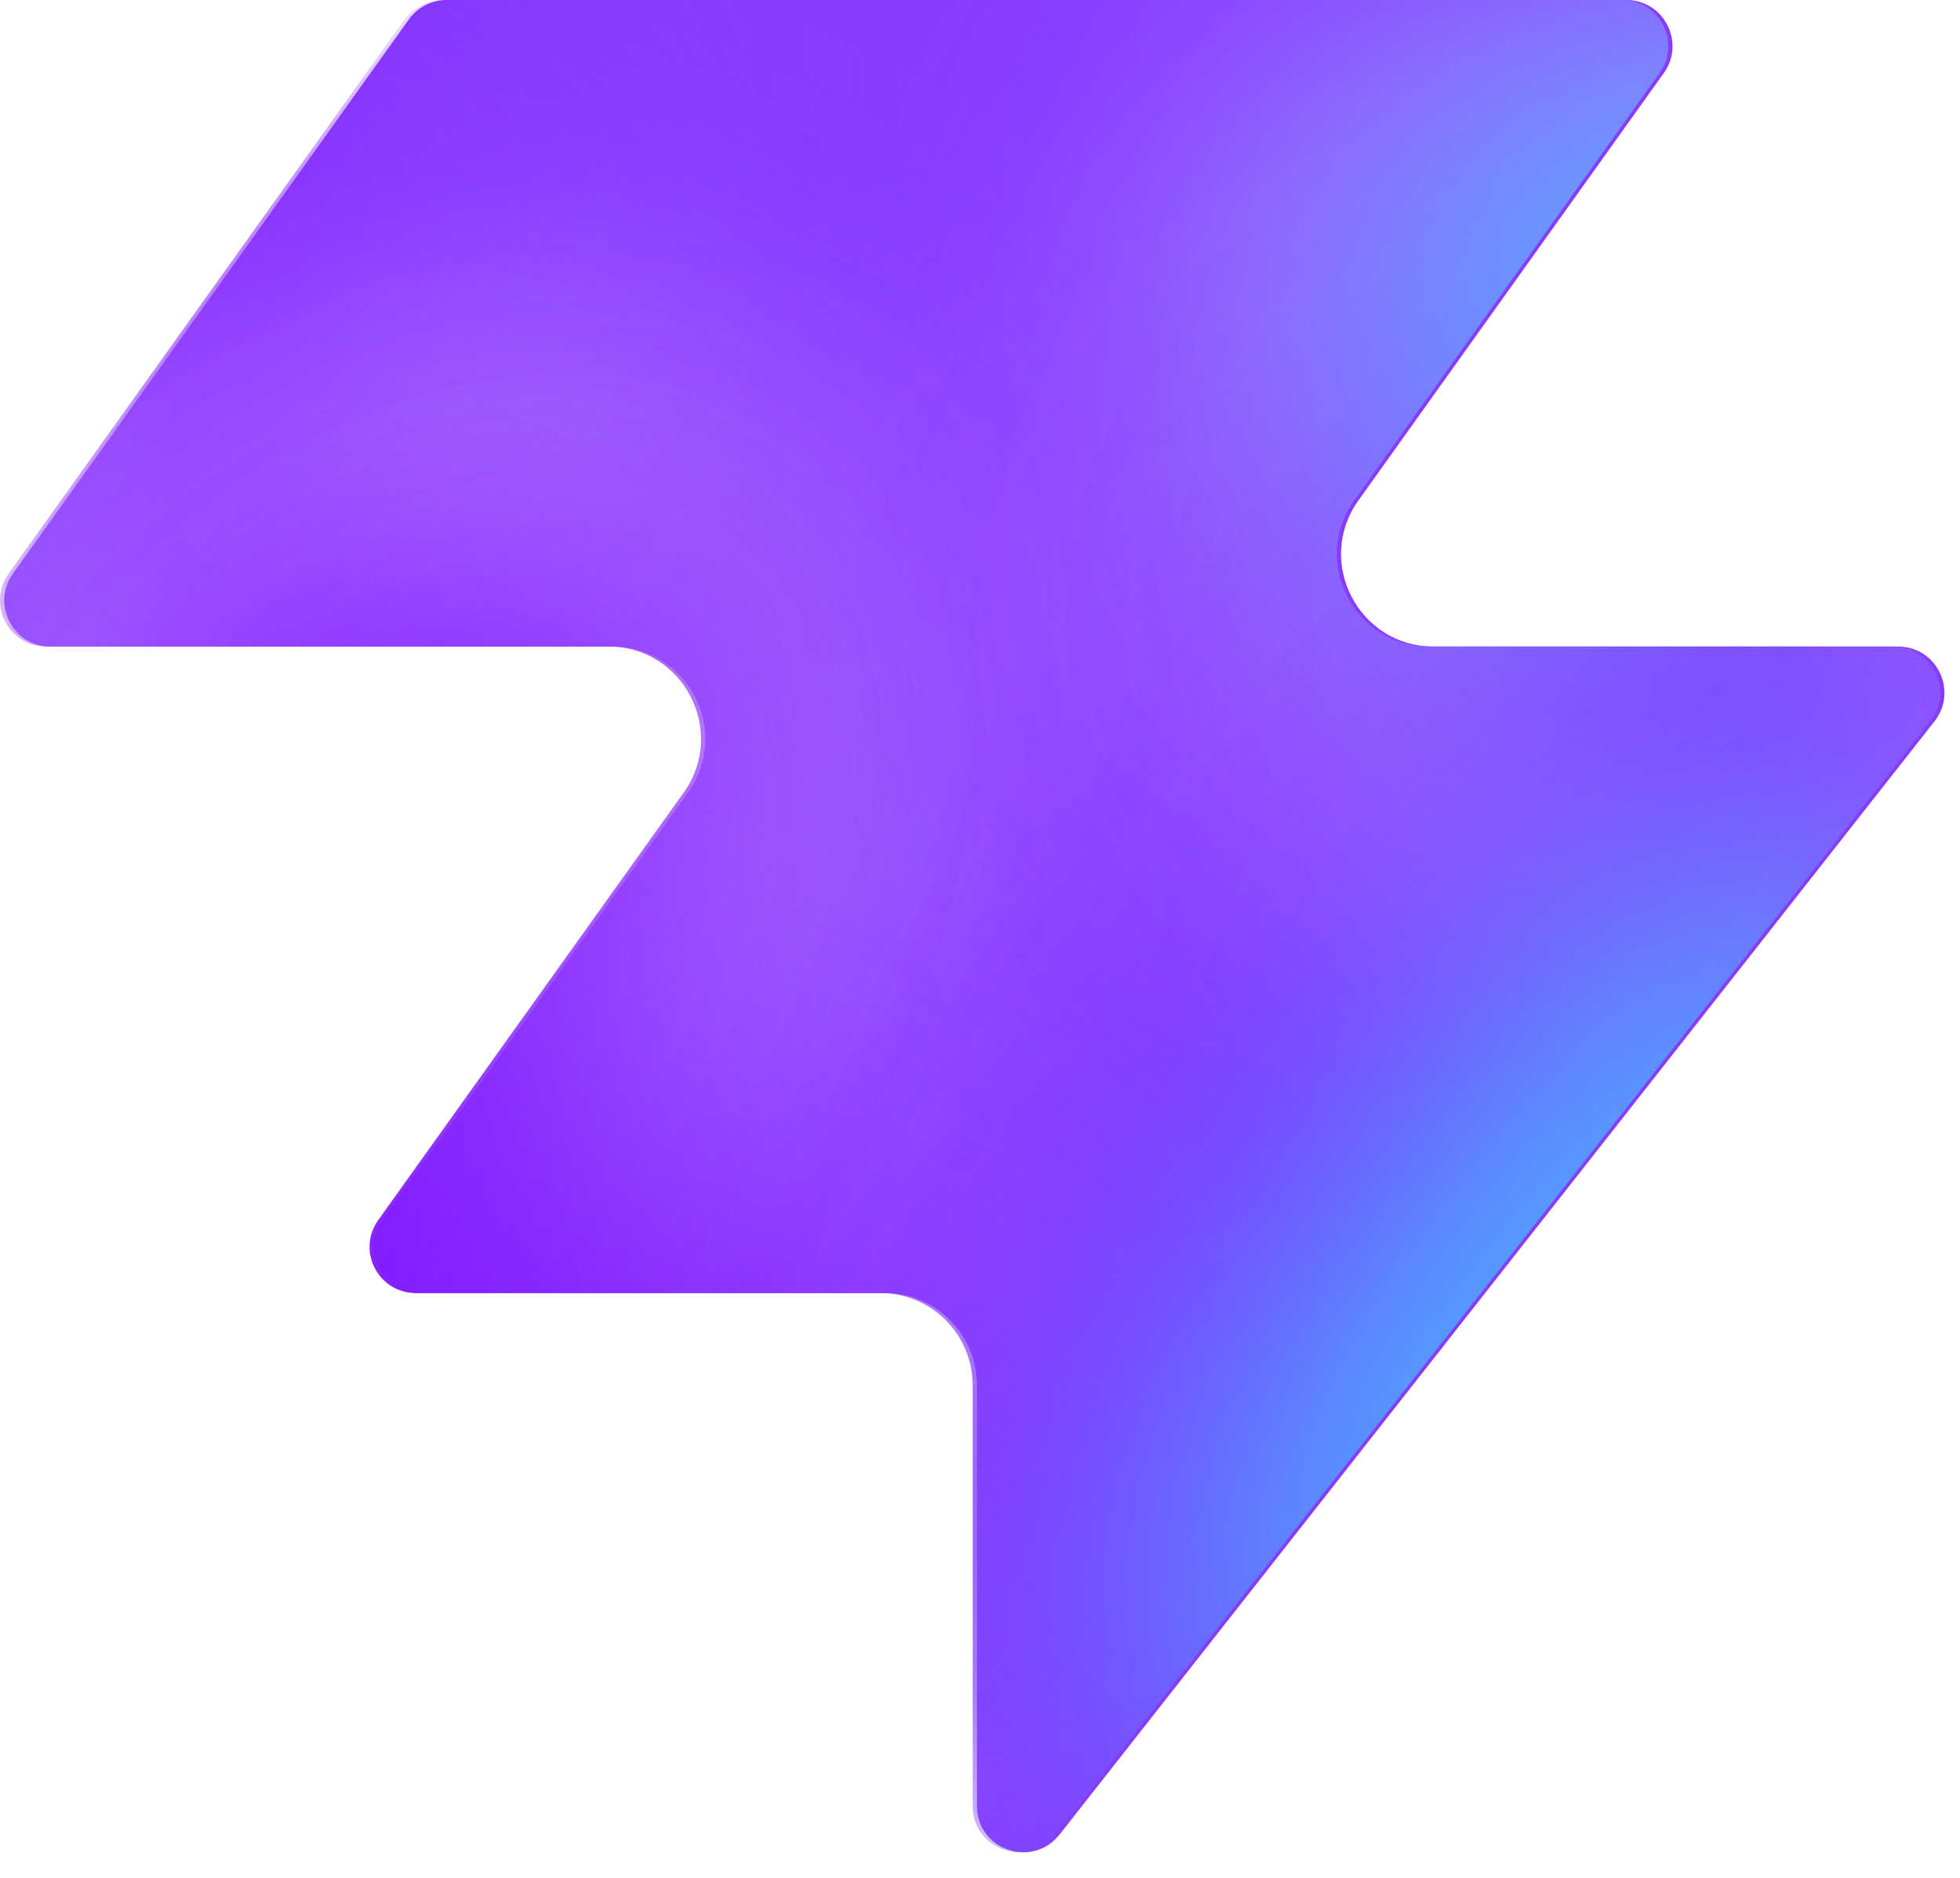
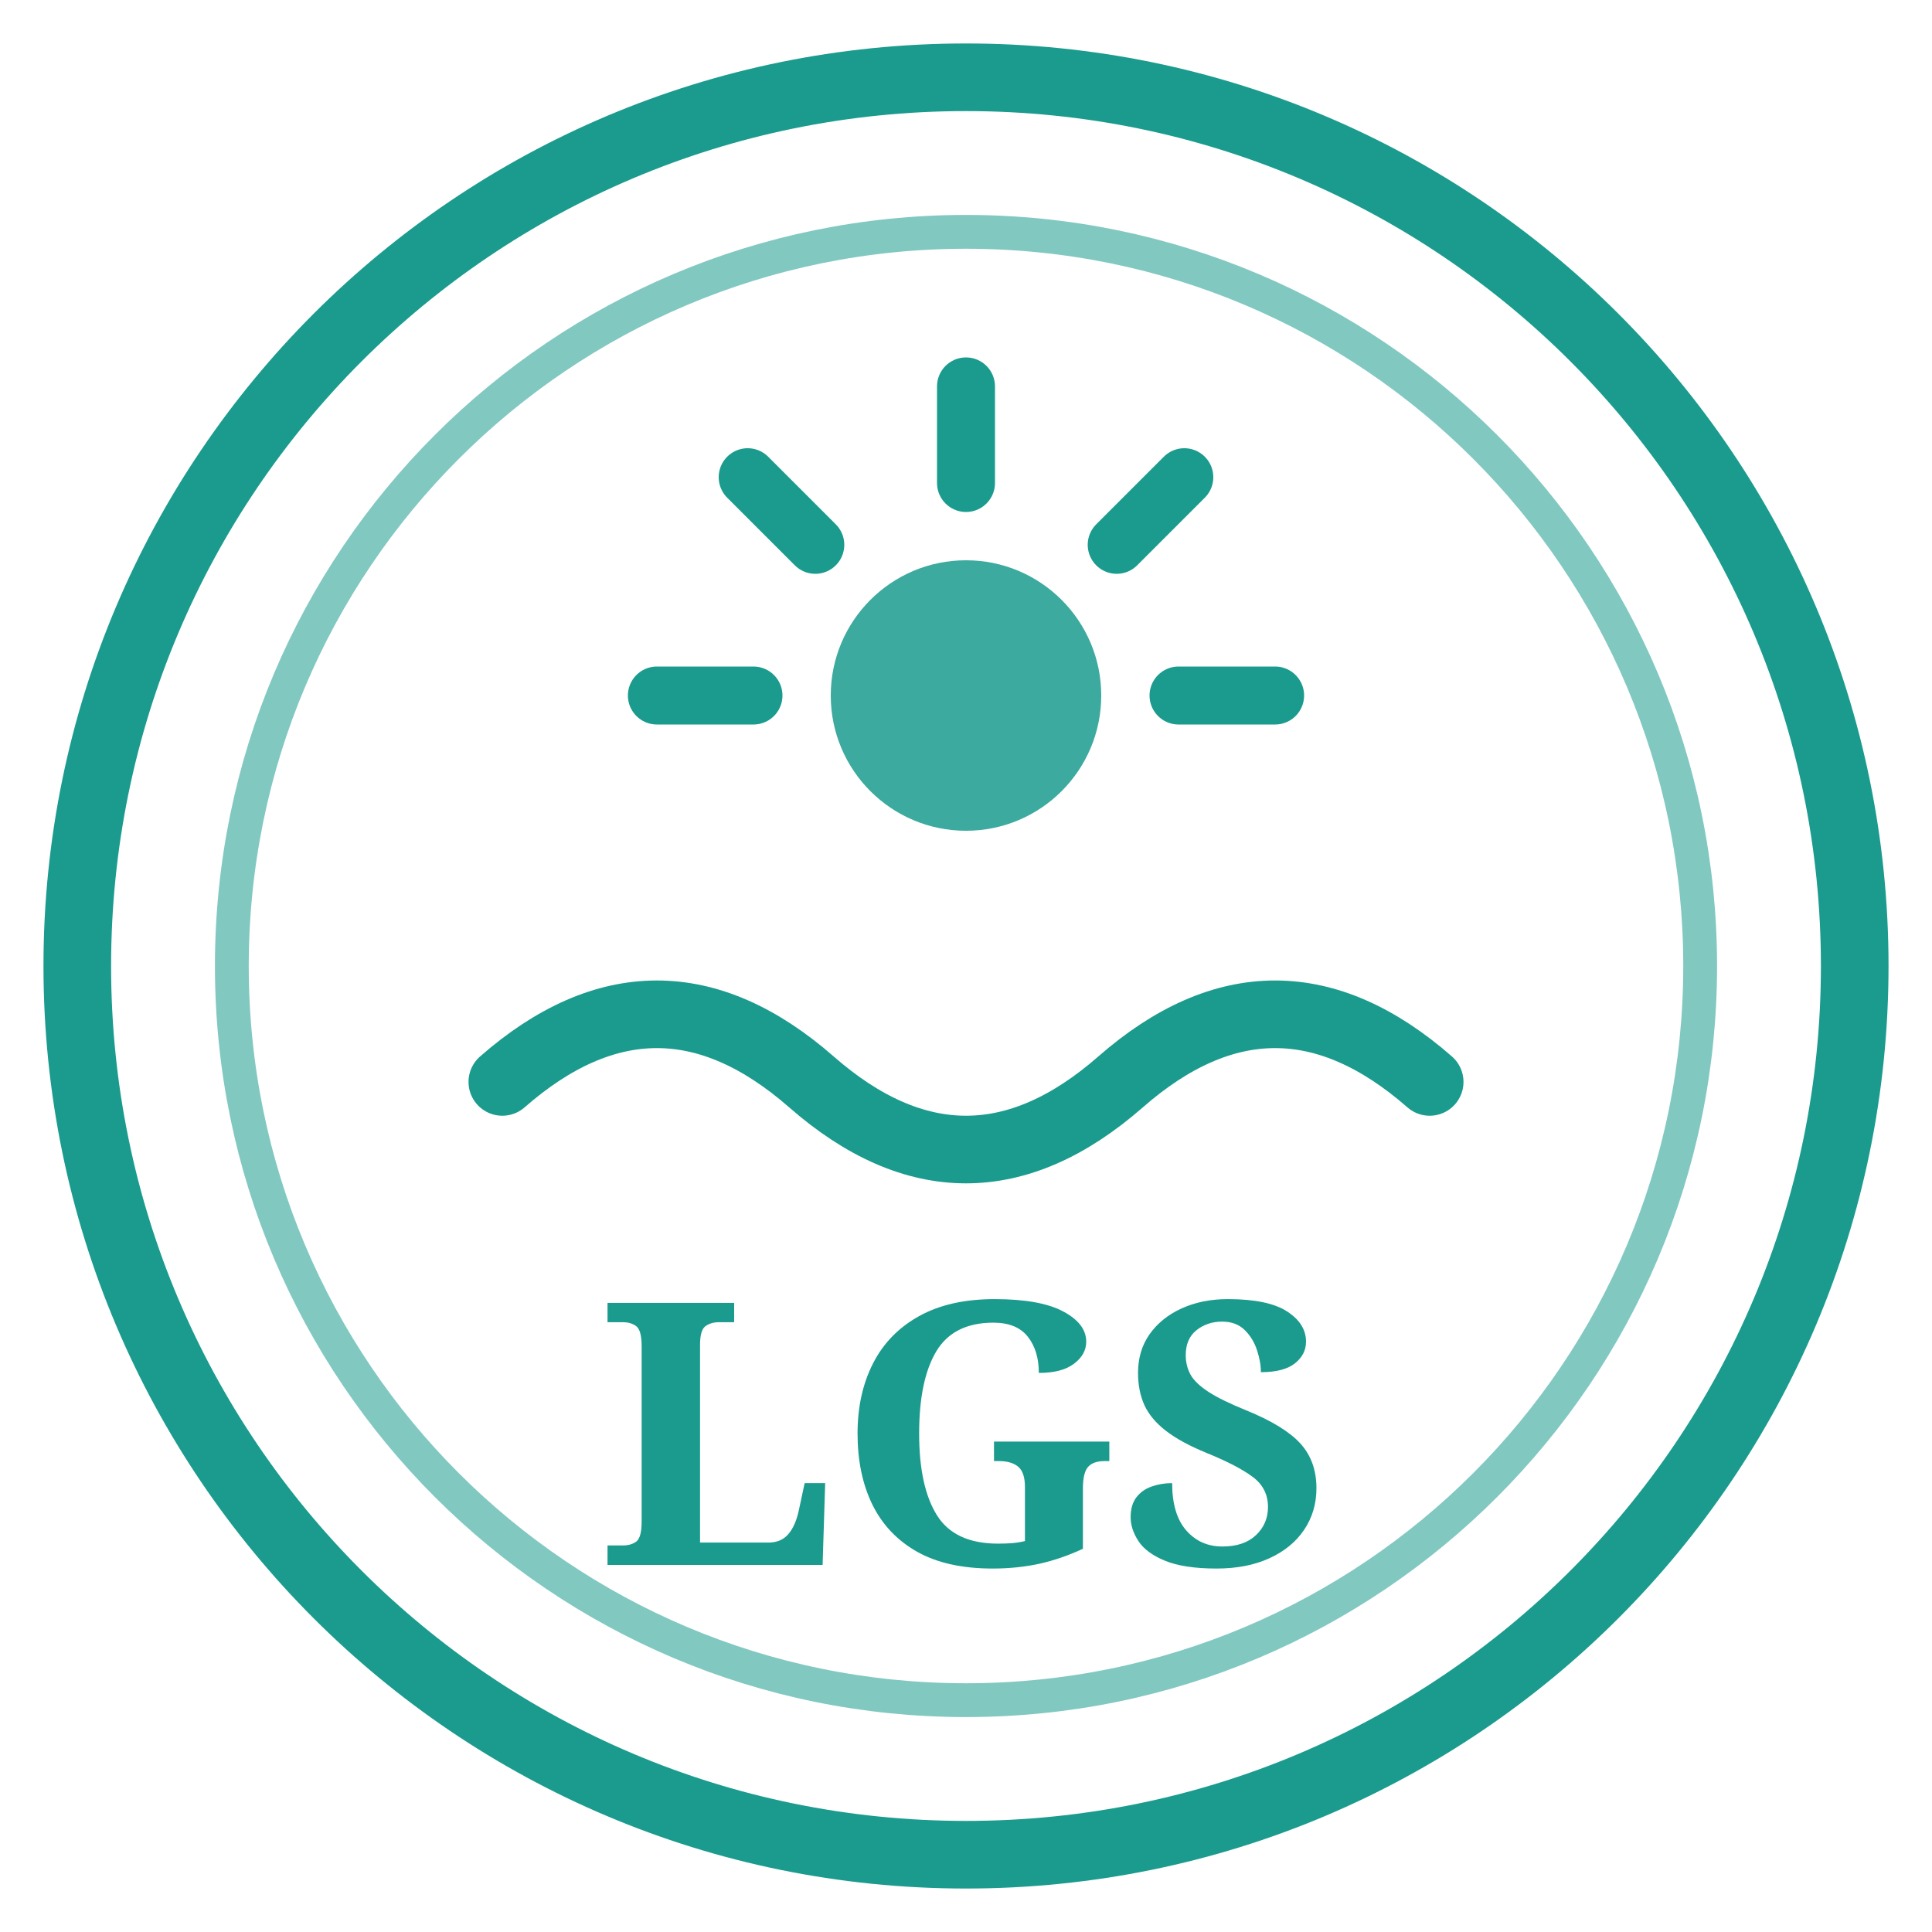
- <svg xmlns="http://www.w3.org/2000/svg" width="48" height="46" fill="none" viewBox="0 0 48 46">
-   <path fill="#863bff" d="M25.946 44.938c-.664.845-2.021.375-2.021-.698V33.937a2.26 2.26 0 0 0-2.262-2.262H10.287c-.92 0-1.456-1.04-.92-1.788l7.48-10.471c1.07-1.497 0-3.578-1.842-3.578H1.237c-.92 0-1.456-1.04-.92-1.788L10.013.474c.214-.297.556-.474.92-.474h28.894c.92 0 1.456 1.04.92 1.788l-7.48 10.471c-1.07 1.498 0 3.579 1.842 3.579h11.377c.943 0 1.473 1.088.89 1.83L25.947 44.94z" style="fill:#863bff;fill:color(display-p3 .525 .23 1);fill-opacity:1" />
-   <mask id="a" width="48" height="46" x="0" y="0" maskUnits="userSpaceOnUse" style="mask-type:alpha">
-     <path fill="#000" d="M25.842 44.938c-.664.844-2.021.375-2.021-.698V33.937a2.26 2.26 0 0 0-2.262-2.262H10.183c-.92 0-1.456-1.04-.92-1.788l7.48-10.471c1.07-1.498 0-3.579-1.842-3.579H1.133c-.92 0-1.456-1.04-.92-1.787L9.91.473c.214-.297.556-.474.92-.474h28.894c.92 0 1.456 1.04.92 1.788l-7.48 10.471c-1.07 1.498 0 3.578 1.842 3.578h11.377c.943 0 1.473 1.088.89 1.832L25.843 44.94z" style="fill:#000;fill-opacity:1" />
-   </mask>
-   <g mask="url(#a)">
-     <g filter="url(#b)">
-       <ellipse cx="5.508" cy="14.704" fill="#ede6ff" rx="5.508" ry="14.704" style="fill:#ede6ff;fill:color(display-p3 .927 .903 1);fill-opacity:1" transform="matrix(.00324 1 1 -.00324 -4.47 31.516)" />
-     </g>
-     <g filter="url(#c)">
-       <ellipse cx="10.399" cy="29.851" fill="#ede6ff" rx="10.399" ry="29.851" style="fill:#ede6ff;fill:color(display-p3 .927 .903 1);fill-opacity:1" transform="matrix(.00324 1 1 -.00324 -39.328 7.883)" />
-     </g>
-     <g filter="url(#d)">
-       <ellipse cx="5.508" cy="30.487" fill="#7e14ff" rx="5.508" ry="30.487" style="fill:#7e14ff;fill:color(display-p3 .492 .077 1);fill-opacity:1" transform="rotate(89.814 -25.913 -14.639)scale(1 -1)" />
-     </g>
-     <g filter="url(#e)">
-       <ellipse cx="5.508" cy="30.599" fill="#7e14ff" rx="5.508" ry="30.599" style="fill:#7e14ff;fill:color(display-p3 .492 .077 1);fill-opacity:1" transform="rotate(89.814 -32.644 -3.334)scale(1 -1)" />
-     </g>
-     <g filter="url(#f)">
-       <ellipse cx="5.508" cy="30.599" fill="#7e14ff" rx="5.508" ry="30.599" style="fill:#7e14ff;fill:color(display-p3 .492 .077 1);fill-opacity:1" transform="matrix(.00324 1 1 -.00324 -34.34 30.47)" />
-     </g>
-     <g filter="url(#g)">
-       <ellipse cx="14.072" cy="22.078" fill="#ede6ff" rx="14.072" ry="22.078" style="fill:#ede6ff;fill:color(display-p3 .927 .903 1);fill-opacity:1" transform="rotate(93.35 24.506 48.493)scale(-1 1)" />
-     </g>
-     <g filter="url(#h)">
-       <ellipse cx="3.47" cy="21.501" fill="#7e14ff" rx="3.47" ry="21.501" style="fill:#7e14ff;fill:color(display-p3 .492 .077 1);fill-opacity:1" transform="rotate(89.009 28.708 47.59)scale(-1 1)" />
-     </g>
-     <g filter="url(#i)">
-       <ellipse cx="3.47" cy="21.501" fill="#7e14ff" rx="3.47" ry="21.501" style="fill:#7e14ff;fill:color(display-p3 .492 .077 1);fill-opacity:1" transform="rotate(89.009 28.708 47.59)scale(-1 1)" />
-     </g>
-     <g filter="url(#j)">
-       <ellipse cx=".387" cy="8.972" fill="#7e14ff" rx="4.407" ry="29.108" style="fill:#7e14ff;fill:color(display-p3 .492 .077 1);fill-opacity:1" transform="rotate(39.51 .387 8.972)" />
-     </g>
-     <g filter="url(#k)">
-       <ellipse cx="47.523" cy="-6.092" fill="#7e14ff" rx="4.407" ry="29.108" style="fill:#7e14ff;fill:color(display-p3 .492 .077 1);fill-opacity:1" transform="rotate(37.892 47.523 -6.092)" />
-     </g>
-     <g filter="url(#l)">
-       <ellipse cx="41.412" cy="6.333" fill="#47bfff" rx="5.971" ry="9.665" style="fill:#47bfff;fill:color(display-p3 .28 .748 1);fill-opacity:1" transform="rotate(37.892 41.412 6.333)" />
-     </g>
-     <g filter="url(#m)">
-       <ellipse cx="-1.879" cy="38.332" fill="#7e14ff" rx="4.407" ry="29.108" style="fill:#7e14ff;fill:color(display-p3 .492 .077 1);fill-opacity:1" transform="rotate(37.892 -1.88 38.332)" />
-     </g>
-     <g filter="url(#n)">
-       <ellipse cx="-1.879" cy="38.332" fill="#7e14ff" rx="4.407" ry="29.108" style="fill:#7e14ff;fill:color(display-p3 .492 .077 1);fill-opacity:1" transform="rotate(37.892 -1.88 38.332)" />
-     </g>
-     <g filter="url(#o)">
-       <ellipse cx="35.651" cy="29.907" fill="#7e14ff" rx="4.407" ry="29.108" style="fill:#7e14ff;fill:color(display-p3 .492 .077 1);fill-opacity:1" transform="rotate(37.892 35.651 29.907)" />
-     </g>
-     <g filter="url(#p)">
-       <ellipse cx="38.418" cy="32.4" fill="#47bfff" rx="5.971" ry="15.297" style="fill:#47bfff;fill:color(display-p3 .28 .748 1);fill-opacity:1" transform="rotate(37.892 38.418 32.4)" />
-     </g>
+ <svg xmlns="http://www.w3.org/2000/svg" viewBox="0 0 200 200" width="200" height="200" aria-label="Lagos Governor Sim seal">
+   <g stroke="#1A9B8E" stroke-width="7" fill="none">
+     <circle cx="100" cy="100" r="92" />
+     <circle cx="100" cy="100" r="76" stroke-width="3.5" opacity="0.55" />
+     <circle cx="100" cy="72" r="14" fill="#1A9B8E" stroke="none" opacity="0.85" />
+     <line x1="78" y1="72" x2="68" y2="72" stroke-width="6" stroke-linecap="round" />
+     <line x1="84.4" y1="56.4" x2="77.4" y2="49.4" stroke-width="6" stroke-linecap="round" />
+     <line x1="100" y1="50" x2="100" y2="40" stroke-width="6" stroke-linecap="round" />
+     <line x1="115.6" y1="56.4" x2="122.6" y2="49.4" stroke-width="6" stroke-linecap="round" />
+     <line x1="122" y1="72" x2="132" y2="72" stroke-width="6" stroke-linecap="round" />
+     <path d="M 52 112 Q 68 98 84 112 T 116 112 T 148 112" stroke-linecap="round" />
  </g>
-   <defs>
-     <filter id="b" width="60.045" height="41.654" x="-19.77" y="16.149" color-interpolation-filters="sRGB" filterUnits="userSpaceOnUse">
-       <feFlood flood-opacity="0" result="BackgroundImageFix" />
-       <feBlend in="SourceGraphic" in2="BackgroundImageFix" result="shape" />
-       <feGaussianBlur result="effect1_foregroundBlur_2002_17158" stdDeviation="7.659" />
-     </filter>
-     <filter id="c" width="90.34" height="51.437" x="-54.613" y="-7.533" color-interpolation-filters="sRGB" filterUnits="userSpaceOnUse">
-       <feFlood flood-opacity="0" result="BackgroundImageFix" />
-       <feBlend in="SourceGraphic" in2="BackgroundImageFix" result="shape" />
-       <feGaussianBlur result="effect1_foregroundBlur_2002_17158" stdDeviation="7.659" />
-     </filter>
-     <filter id="d" width="79.355" height="29.4" x="-49.64" y="2.03" color-interpolation-filters="sRGB" filterUnits="userSpaceOnUse">
-       <feFlood flood-opacity="0" result="BackgroundImageFix" />
-       <feBlend in="SourceGraphic" in2="BackgroundImageFix" result="shape" />
-       <feGaussianBlur result="effect1_foregroundBlur_2002_17158" stdDeviation="4.596" />
-     </filter>
-     <filter id="e" width="79.579" height="29.4" x="-45.045" y="20.029" color-interpolation-filters="sRGB" filterUnits="userSpaceOnUse">
-       <feFlood flood-opacity="0" result="BackgroundImageFix" />
-       <feBlend in="SourceGraphic" in2="BackgroundImageFix" result="shape" />
-       <feGaussianBlur result="effect1_foregroundBlur_2002_17158" stdDeviation="4.596" />
-     </filter>
-     <filter id="f" width="79.579" height="29.4" x="-43.513" y="21.178" color-interpolation-filters="sRGB" filterUnits="userSpaceOnUse">
-       <feFlood flood-opacity="0" result="BackgroundImageFix" />
-       <feBlend in="SourceGraphic" in2="BackgroundImageFix" result="shape" />
-       <feGaussianBlur result="effect1_foregroundBlur_2002_17158" stdDeviation="4.596" />
-     </filter>
-     <filter id="g" width="74.749" height="58.852" x="15.756" y="-17.901" color-interpolation-filters="sRGB" filterUnits="userSpaceOnUse">
-       <feFlood flood-opacity="0" result="BackgroundImageFix" />
-       <feBlend in="SourceGraphic" in2="BackgroundImageFix" result="shape" />
-       <feGaussianBlur result="effect1_foregroundBlur_2002_17158" stdDeviation="7.659" />
-     </filter>
-     <filter id="h" width="61.377" height="25.362" x="23.548" y="2.284" color-interpolation-filters="sRGB" filterUnits="userSpaceOnUse">
-       <feFlood flood-opacity="0" result="BackgroundImageFix" />
-       <feBlend in="SourceGraphic" in2="BackgroundImageFix" result="shape" />
-       <feGaussianBlur result="effect1_foregroundBlur_2002_17158" stdDeviation="4.596" />
-     </filter>
-     <filter id="i" width="61.377" height="25.362" x="23.548" y="2.284" color-interpolation-filters="sRGB" filterUnits="userSpaceOnUse">
-       <feFlood flood-opacity="0" result="BackgroundImageFix" />
-       <feBlend in="SourceGraphic" in2="BackgroundImageFix" result="shape" />
-       <feGaussianBlur result="effect1_foregroundBlur_2002_17158" stdDeviation="4.596" />
-     </filter>
-     <filter id="j" width="56.045" height="63.649" x="-27.636" y="-22.853" color-interpolation-filters="sRGB" filterUnits="userSpaceOnUse">
-       <feFlood flood-opacity="0" result="BackgroundImageFix" />
-       <feBlend in="SourceGraphic" in2="BackgroundImageFix" result="shape" />
-       <feGaussianBlur result="effect1_foregroundBlur_2002_17158" stdDeviation="4.596" />
-     </filter>
-     <filter id="k" width="54.814" height="64.646" x="20.116" y="-38.415" color-interpolation-filters="sRGB" filterUnits="userSpaceOnUse">
-       <feFlood flood-opacity="0" result="BackgroundImageFix" />
-       <feBlend in="SourceGraphic" in2="BackgroundImageFix" result="shape" />
-       <feGaussianBlur result="effect1_foregroundBlur_2002_17158" stdDeviation="4.596" />
-     </filter>
-     <filter id="l" width="33.541" height="35.313" x="24.641" y="-11.323" color-interpolation-filters="sRGB" filterUnits="userSpaceOnUse">
-       <feFlood flood-opacity="0" result="BackgroundImageFix" />
-       <feBlend in="SourceGraphic" in2="BackgroundImageFix" result="shape" />
-       <feGaussianBlur result="effect1_foregroundBlur_2002_17158" stdDeviation="4.596" />
-     </filter>
-     <filter id="m" width="54.814" height="64.646" x="-29.286" y="6.009" color-interpolation-filters="sRGB" filterUnits="userSpaceOnUse">
-       <feFlood flood-opacity="0" result="BackgroundImageFix" />
-       <feBlend in="SourceGraphic" in2="BackgroundImageFix" result="shape" />
-       <feGaussianBlur result="effect1_foregroundBlur_2002_17158" stdDeviation="4.596" />
-     </filter>
-     <filter id="n" width="54.814" height="64.646" x="-29.286" y="6.009" color-interpolation-filters="sRGB" filterUnits="userSpaceOnUse">
-       <feFlood flood-opacity="0" result="BackgroundImageFix" />
-       <feBlend in="SourceGraphic" in2="BackgroundImageFix" result="shape" />
-       <feGaussianBlur result="effect1_foregroundBlur_2002_17158" stdDeviation="4.596" />
-     </filter>
-     <filter id="o" width="54.814" height="64.646" x="8.244" y="-2.416" color-interpolation-filters="sRGB" filterUnits="userSpaceOnUse">
-       <feFlood flood-opacity="0" result="BackgroundImageFix" />
-       <feBlend in="SourceGraphic" in2="BackgroundImageFix" result="shape" />
-       <feGaussianBlur result="effect1_foregroundBlur_2002_17158" stdDeviation="4.596" />
-     </filter>
-     <filter id="p" width="39.409" height="43.623" x="18.713" y="10.588" color-interpolation-filters="sRGB" filterUnits="userSpaceOnUse">
-       <feFlood flood-opacity="0" result="BackgroundImageFix" />
-       <feBlend in="SourceGraphic" in2="BackgroundImageFix" result="shape" />
-       <feGaussianBlur result="effect1_foregroundBlur_2002_17158" stdDeviation="4.596" />
-     </filter>
-   </defs>
+   <text x="100" y="162" text-anchor="middle" font-family="Georgia, 'Playfair Display', serif" font-size="38" font-weight="600" fill="#1A9B8E">LGS</text>
</svg>
